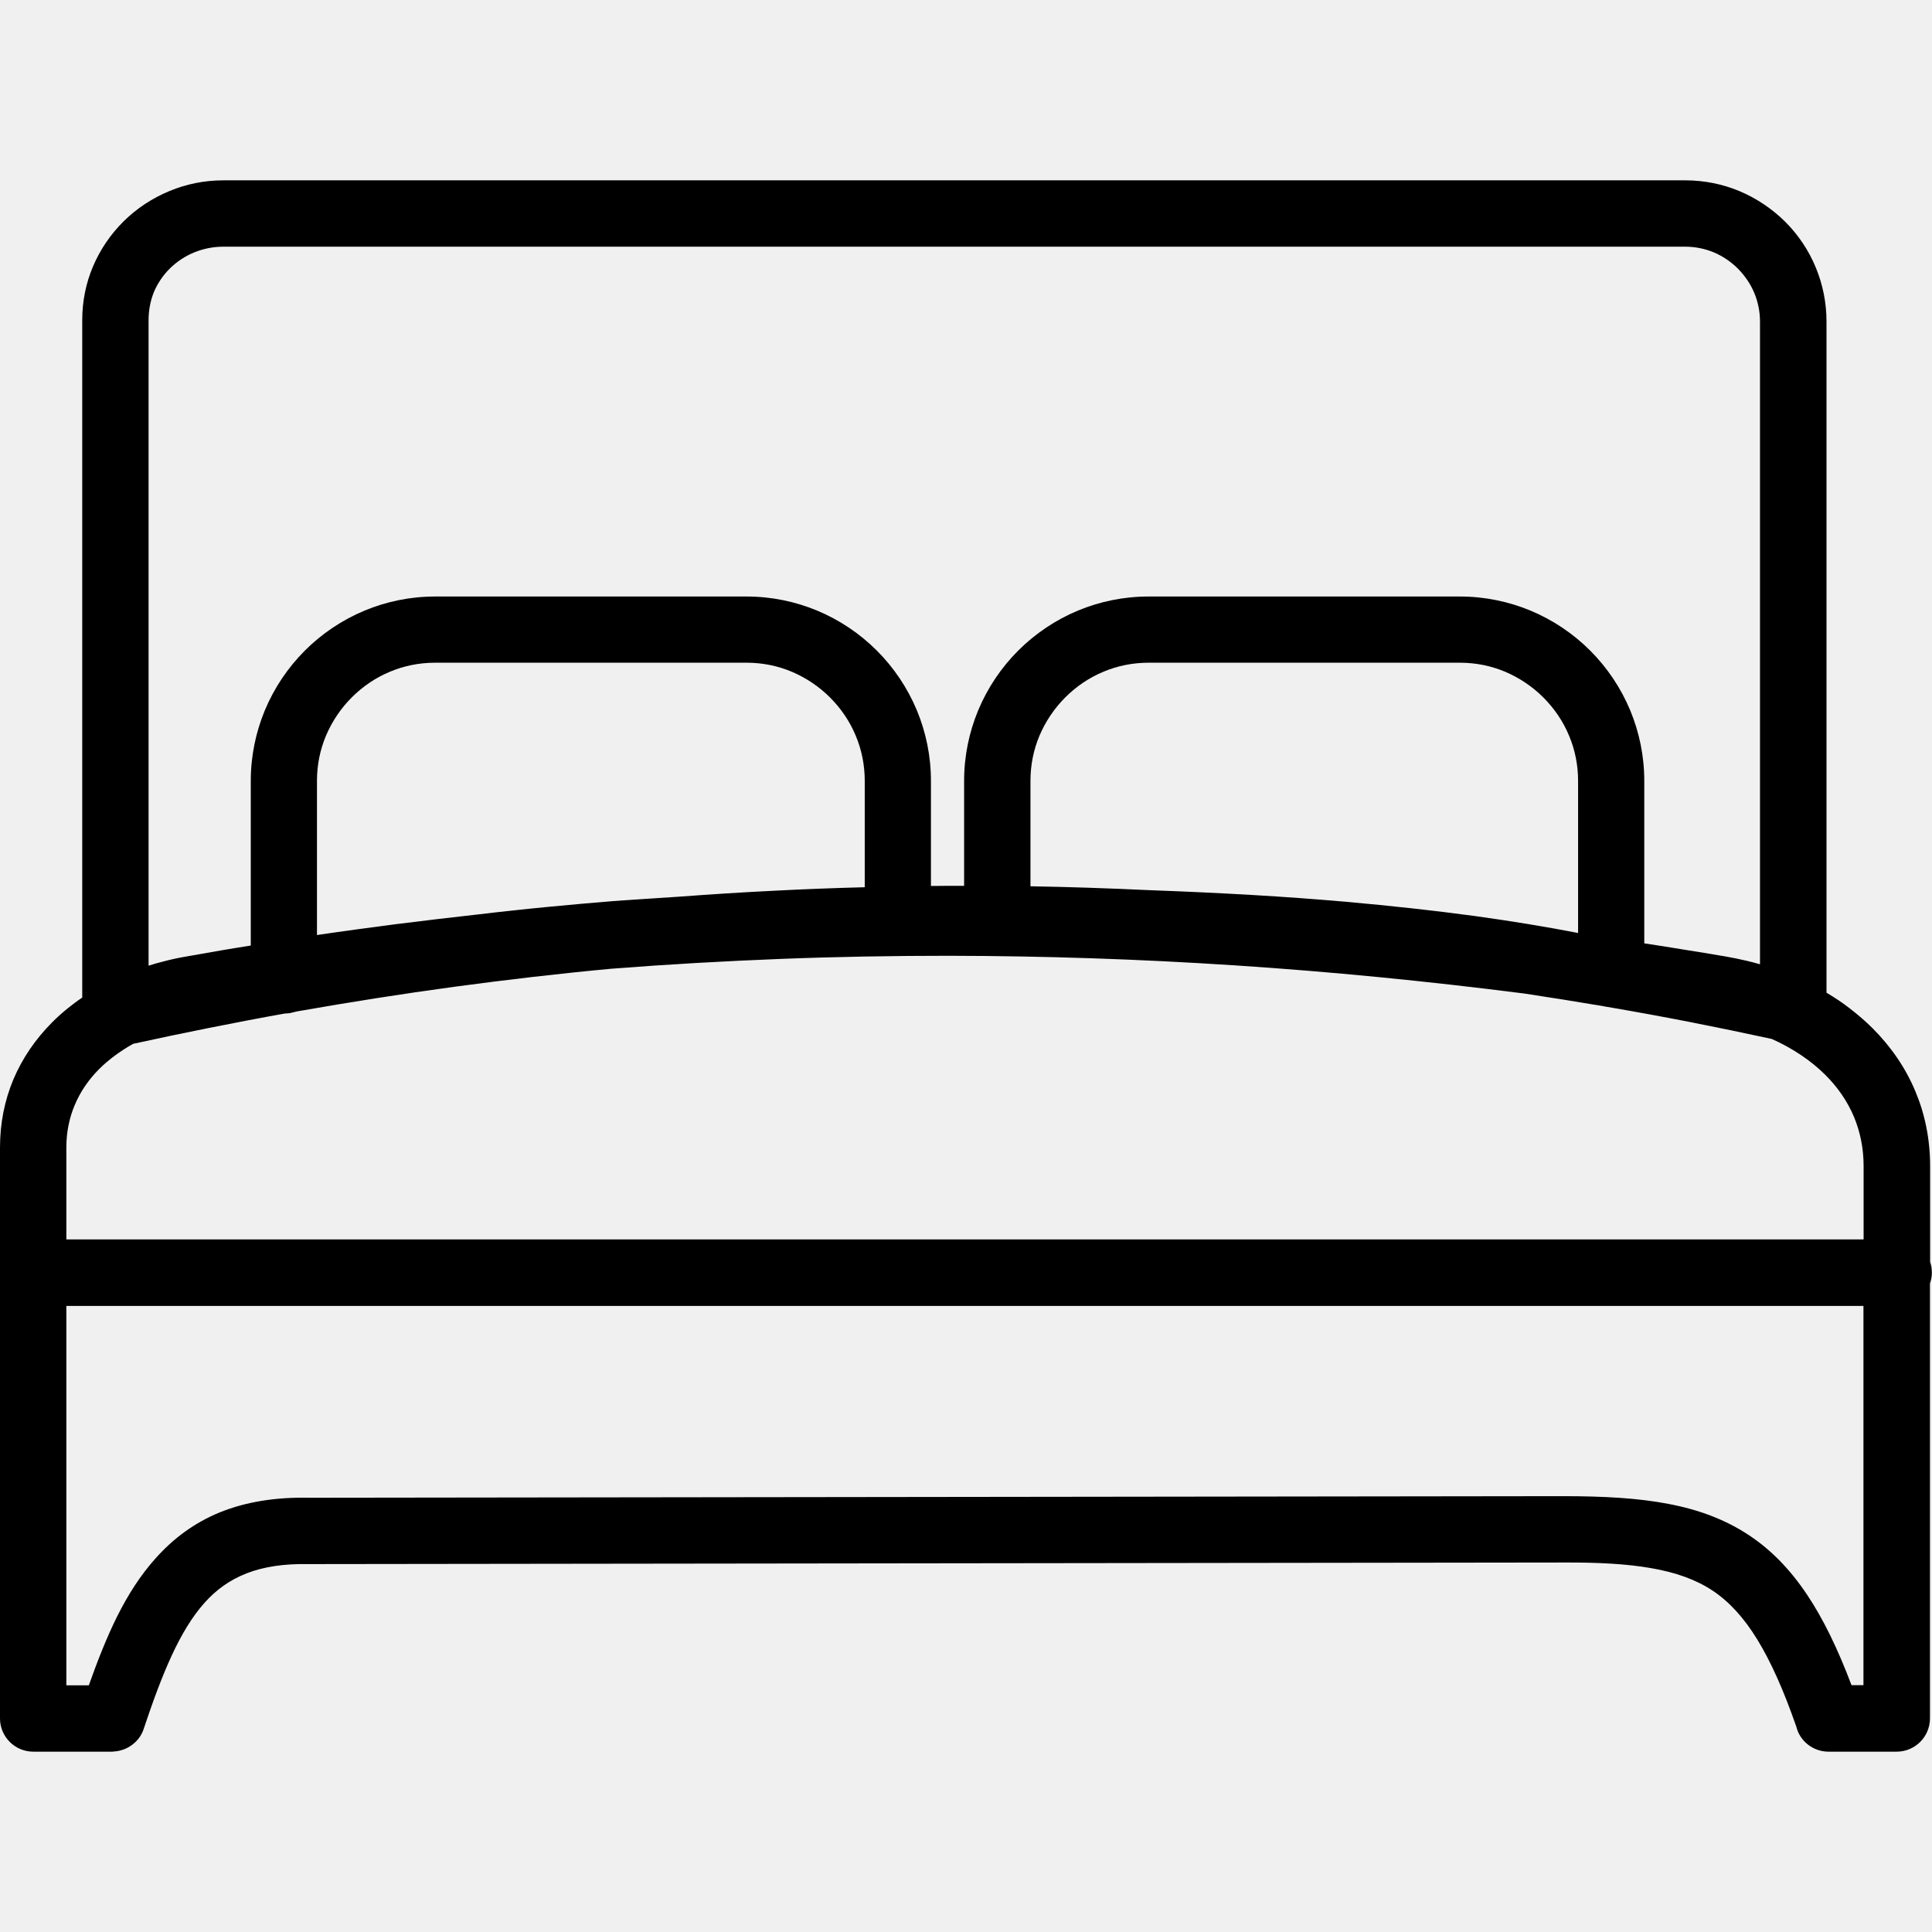
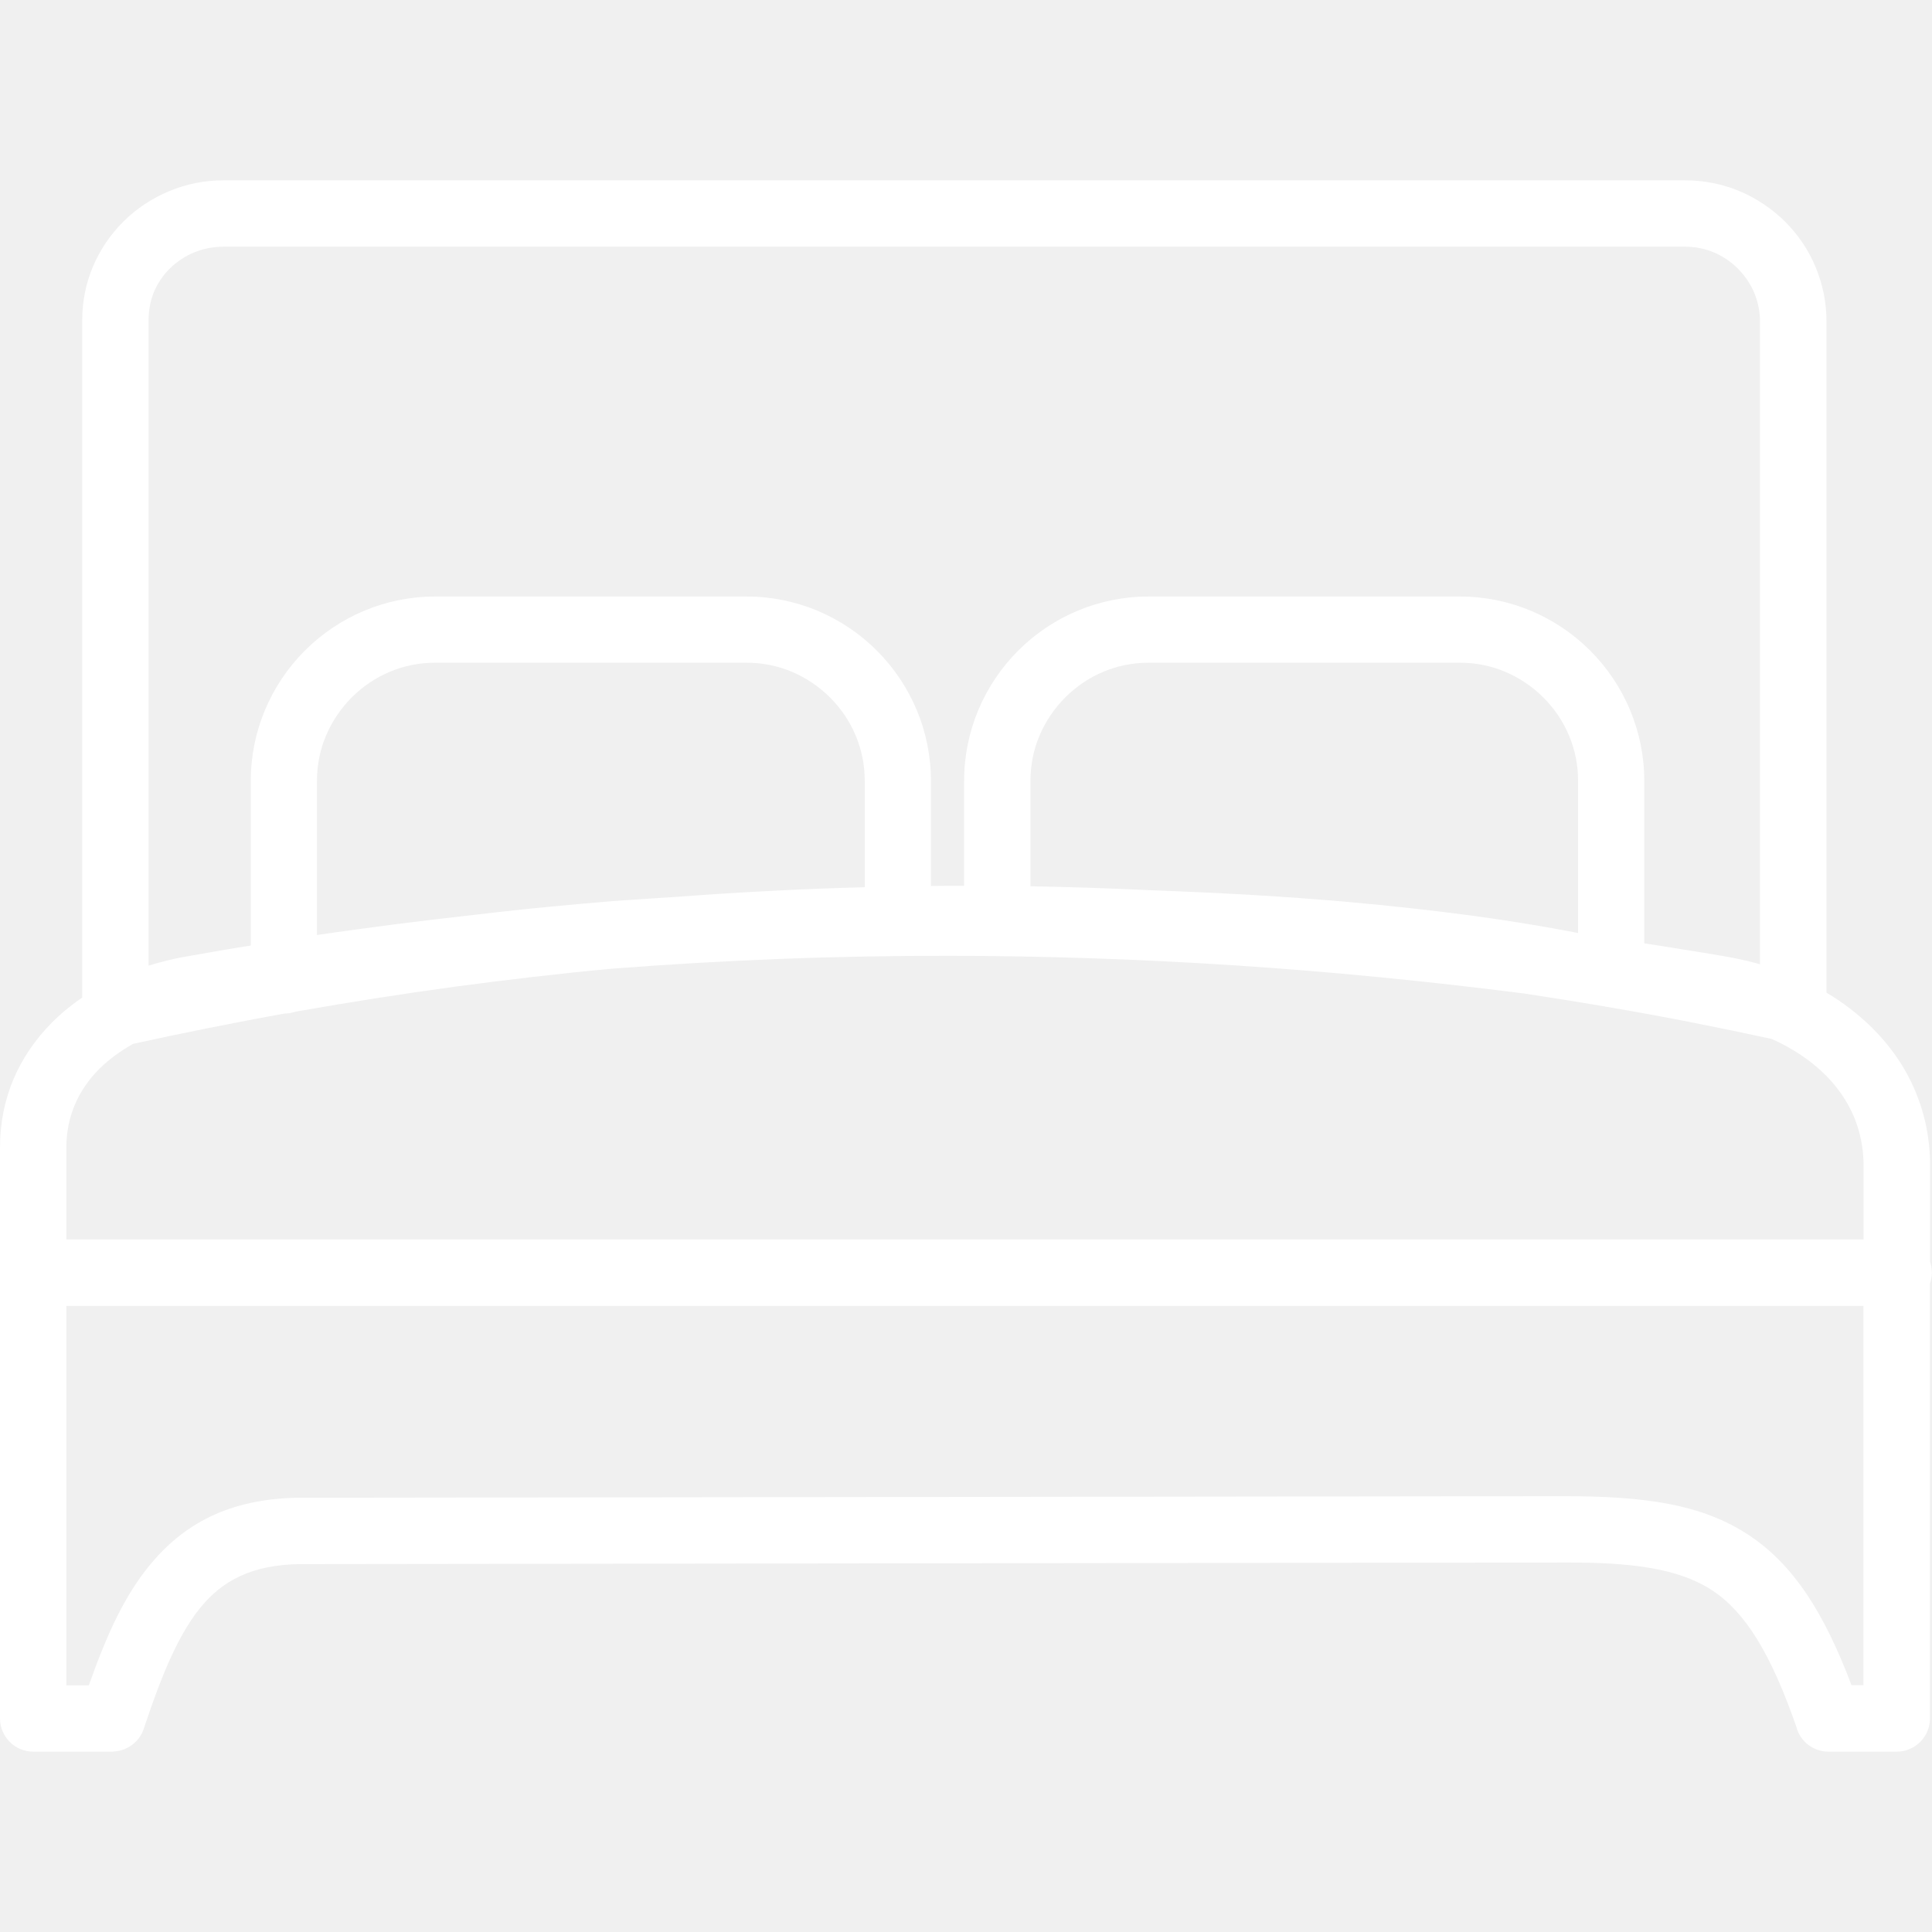
- <svg xmlns="http://www.w3.org/2000/svg" fill="#000000" width="800px" height="800px" viewBox="0 -11.47 122.88 122.88" version="1.1" id="Layer_1" style="enable-background:new 0 0 122.88 99.94" xml:space="preserve">
+ <svg xmlns="http://www.w3.org/2000/svg" fill="#FFFFFF" width="800px" height="800px" viewBox="0 -11.47 122.88 122.88" version="1.1" id="Layer_1" style="enable-background:new 0 0 122.88 99.94" xml:space="preserve">
  <g>
    <path d="M4.22,67.36h114.31v-4.67c0-1.13-0.22-2.18-0.61-3.12c-0.42-1-1.04-1.89-1.81-2.66c-0.47-0.47-1-0.9-1.57-1.28 c-0.58-0.39-1.2-0.73-1.85-1.02c-1.75-0.38-3.49-0.74-5.22-1.08c-1.74-0.34-3.49-0.66-5.25-0.96c-0.08-0.01-0.14-0.02-0.22-0.04 c-0.89-0.15-1.74-0.29-2.55-0.42c-0.81-0.13-1.67-0.26-2.57-0.4l-0.02,0c-6.12-0.78-12.22-1.38-18.31-1.78 c-6.1-0.4-12.17-0.6-18.2-0.61c-3.58,0-7.15,0.06-10.72,0.2c-3.55,0.14-7.12,0.34-10.69,0.62l-0.02,0 c-3.34,0.31-6.67,0.7-10.01,1.15c-3.33,0.45-6.67,0.98-10.03,1.57l-0.37,0.09c-0.07,0.02-0.14,0.03-0.2,0.03 c-0.06,0.01-0.12,0.01-0.18,0.01c-1.57,0.28-3.18,0.59-4.84,0.92c-1.61,0.32-3.22,0.66-4.82,1.01c-0.4,0.22-0.78,0.47-1.14,0.73 c-0.36,0.27-0.71,0.56-1.02,0.87v0c-0.67,0.67-1.2,1.44-1.56,2.3c-0.34,0.81-0.53,1.71-0.53,2.69V67.36L4.22,67.36z M14.2,0h92.99 c1.21,0,2.37,0.24,3.43,0.68c1.1,0.46,2.09,1.13,2.92,1.95c0.83,0.83,1.5,1.82,1.95,2.92c0.44,1.06,0.68,2.22,0.68,3.43v42.69 c0.51,0.3,1.01,0.63,1.47,0.99c0.52,0.4,1.01,0.82,1.46,1.27c1.16,1.16,2.1,2.51,2.73,4.03c0.6,1.43,0.93,3.02,0.93,4.74v6.09 c0.03,0.1,0.06,0.2,0.08,0.3l0,0.02c0.02,0.13,0.03,0.25,0.03,0.37c0,0.13-0.01,0.26-0.04,0.39l0,0c-0.02,0.1-0.05,0.2-0.08,0.3 v27.66c0,0.58-0.24,1.11-0.62,1.49c-0.38,0.38-0.91,0.62-1.49,0.62h-4.35c-0.49,0-0.94-0.17-1.3-0.45 c-0.36-0.28-0.63-0.68-0.74-1.14c-0.8-2.3-1.61-4.12-2.48-5.54c-0.86-1.4-1.78-2.4-2.84-3.11c-1.07-0.71-2.35-1.16-3.9-1.43 c-1.58-0.28-3.42-0.37-5.61-0.36l-79.76,0.1l-0.04,0c-1.57-0.03-2.86,0.17-3.94,0.59c-1.07,0.42-1.94,1.05-2.66,1.86 c-0.81,0.9-1.49,2.05-2.11,3.39c-0.63,1.37-1.2,2.93-1.77,4.64l0,0c-0.14,0.44-0.42,0.79-0.77,1.04c-0.33,0.24-0.73,0.38-1.14,0.4 c-0.03,0.01-0.06,0.01-0.09,0.01H2.11c-0.58,0-1.11-0.24-1.49-0.62C0.24,98.94,0,98.41,0,97.83V61.52c0-1.57,0.3-3.01,0.84-4.31 c0.58-1.38,1.43-2.61,2.49-3.67c0.3-0.3,0.63-0.6,0.98-0.88c0.3-0.24,0.6-0.47,0.92-0.68V8.89c0-1.21,0.24-2.36,0.68-3.4 c0.46-1.09,1.13-2.07,1.96-2.89c0.83-0.82,1.82-1.47,2.91-1.92C11.84,0.24,12.99,0,14.2,0L14.2,0z M107.19,4.22H14.2 c-0.65,0-1.27,0.13-1.84,0.36c-0.59,0.24-1.11,0.59-1.55,1.02c-0.43,0.42-0.78,0.94-1.02,1.5C9.57,7.65,9.45,8.25,9.45,8.89v41.06 c0.3-0.1,0.6-0.18,0.91-0.26c0.49-0.13,0.98-0.24,1.47-0.32c0.68-0.12,1.42-0.25,2.22-0.39c0.6-0.1,1.24-0.21,1.9-0.31V38.19 c0-1.58,0.32-3.09,0.89-4.47c0.6-1.44,1.47-2.73,2.55-3.81c1.08-1.08,2.37-1.95,3.81-2.55c1.38-0.57,2.89-0.89,4.47-0.89h19.82 c1.58,0,3.09,0.32,4.47,0.89c1.44,0.6,2.73,1.47,3.81,2.55c1.08,1.08,1.95,2.37,2.55,3.81c0.57,1.38,0.89,2.89,0.89,4.47v6.69 c0.7-0.01,1.4-0.01,2.11-0.01v-6.68c0-1.58,0.32-3.09,0.89-4.47c0.6-1.44,1.47-2.73,2.55-3.81c1.08-1.08,2.37-1.95,3.81-2.55 c1.38-0.57,2.89-0.89,4.47-0.89h19.82c1.58,0,3.09,0.32,4.47,0.89c1.44,0.6,2.73,1.47,3.81,2.55c1.08,1.08,1.95,2.37,2.55,3.81 c0.57,1.38,0.89,2.89,0.89,4.47v10.34c0.75,0.11,1.55,0.24,2.41,0.38c0.95,0.15,1.86,0.3,2.74,0.45c0.45,0.08,0.91,0.17,1.37,0.28 c0.29,0.07,0.57,0.14,0.84,0.22V8.98c0-0.64-0.13-1.25-0.36-1.81c-0.24-0.58-0.6-1.1-1.04-1.55c-0.44-0.44-0.97-0.8-1.54-1.04 C108.44,4.35,107.83,4.22,107.19,4.22L107.19,4.22z M43.21,45.56c2.01-0.15,4.03-0.28,6.08-0.38c1.89-0.1,3.8-0.17,5.71-0.22v-6.77 c0-1.01-0.2-1.98-0.57-2.86c-0.38-0.92-0.94-1.74-1.64-2.44c-0.69-0.69-1.52-1.25-2.44-1.64c-0.88-0.37-1.85-0.57-2.86-0.57H27.67 c-1.01,0-1.98,0.2-2.86,0.57c-0.92,0.38-1.74,0.94-2.44,1.64c-0.69,0.69-1.25,1.52-1.64,2.44c-0.37,0.88-0.57,1.85-0.57,2.86V48 c1.62-0.24,3.26-0.46,4.94-0.68c1.81-0.23,3.61-0.44,5.39-0.64c0.69-0.08,1.43-0.17,2.2-0.25c0.72-0.08,1.47-0.15,2.27-0.23 c1.36-0.13,2.71-0.25,4.04-0.36C40.37,45.75,41.77,45.65,43.21,45.56L43.21,45.56z M65.54,44.9c1.21,0.02,2.42,0.05,3.63,0.09 c1.34,0.04,2.68,0.1,4.01,0.16l0.01,0c2.19,0.08,4.33,0.18,6.41,0.3c2.08,0.12,4.11,0.27,6.05,0.44c2.82,0.25,5.55,0.55,8.14,0.9 c2.32,0.32,4.52,0.68,6.58,1.08v-9.68c0-1.01-0.2-1.98-0.57-2.86c-0.38-0.92-0.94-1.74-1.64-2.44c-0.69-0.69-1.52-1.25-2.44-1.64 c-0.88-0.37-1.85-0.57-2.86-0.57H73.05c-1.01,0-1.98,0.2-2.86,0.57c-0.92,0.38-1.74,0.94-2.44,1.64c-0.69,0.69-1.25,1.52-1.64,2.44 c-0.37,0.88-0.57,1.85-0.57,2.86V44.9L65.54,44.9z M118.54,71.59H4.22v24.13h1.43c0.56-1.58,1.14-3.05,1.79-4.36 c0.7-1.4,1.49-2.64,2.45-3.71c1.14-1.28,2.48-2.27,4.09-2.93c1.61-0.65,3.49-0.98,5.75-0.93l79.69-0.1c2.57,0,4.77,0.12,6.69,0.49 c1.95,0.37,3.63,1,5.14,2c1.4,0.93,2.6,2.16,3.68,3.77c1.03,1.54,1.95,3.43,2.83,5.76h0.76V71.59L118.54,71.59z" />
  </g>
</svg>
